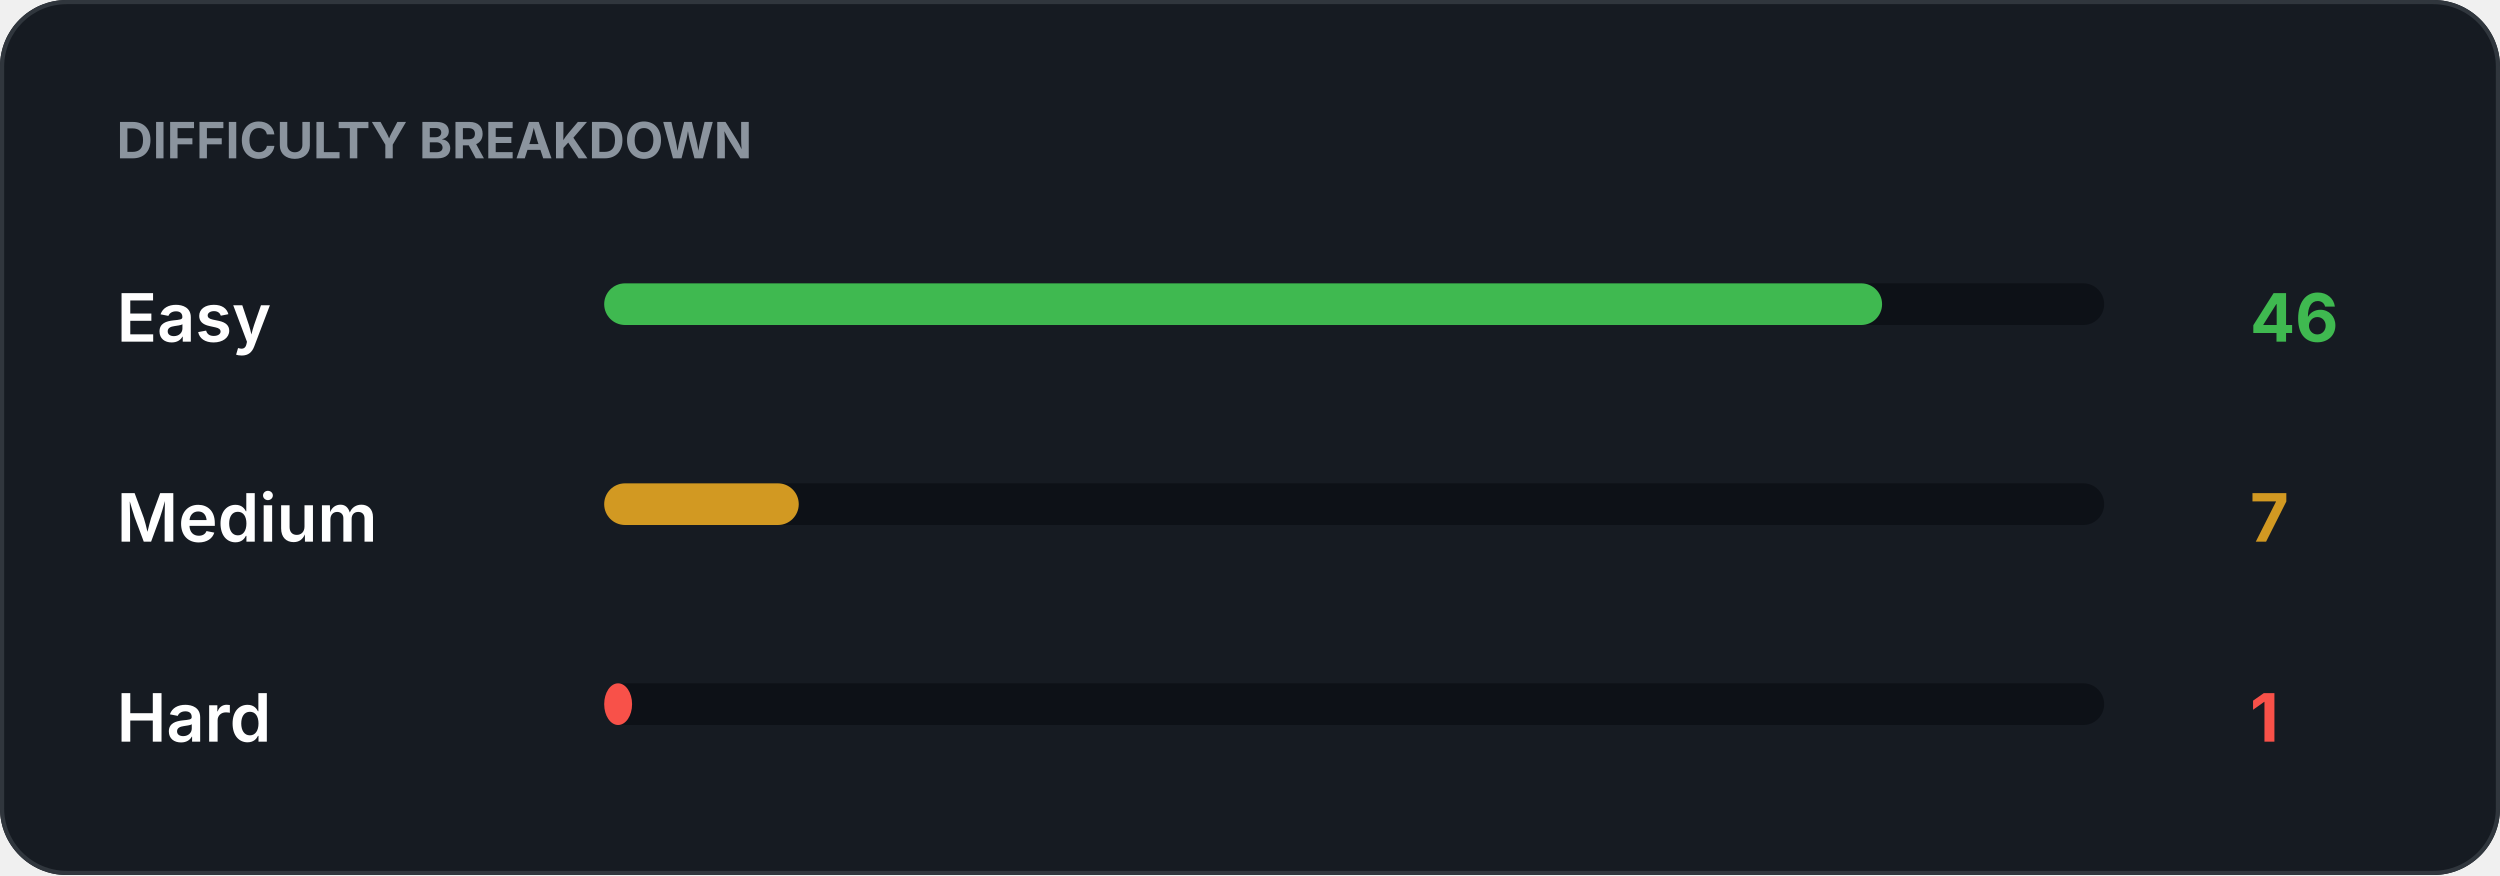
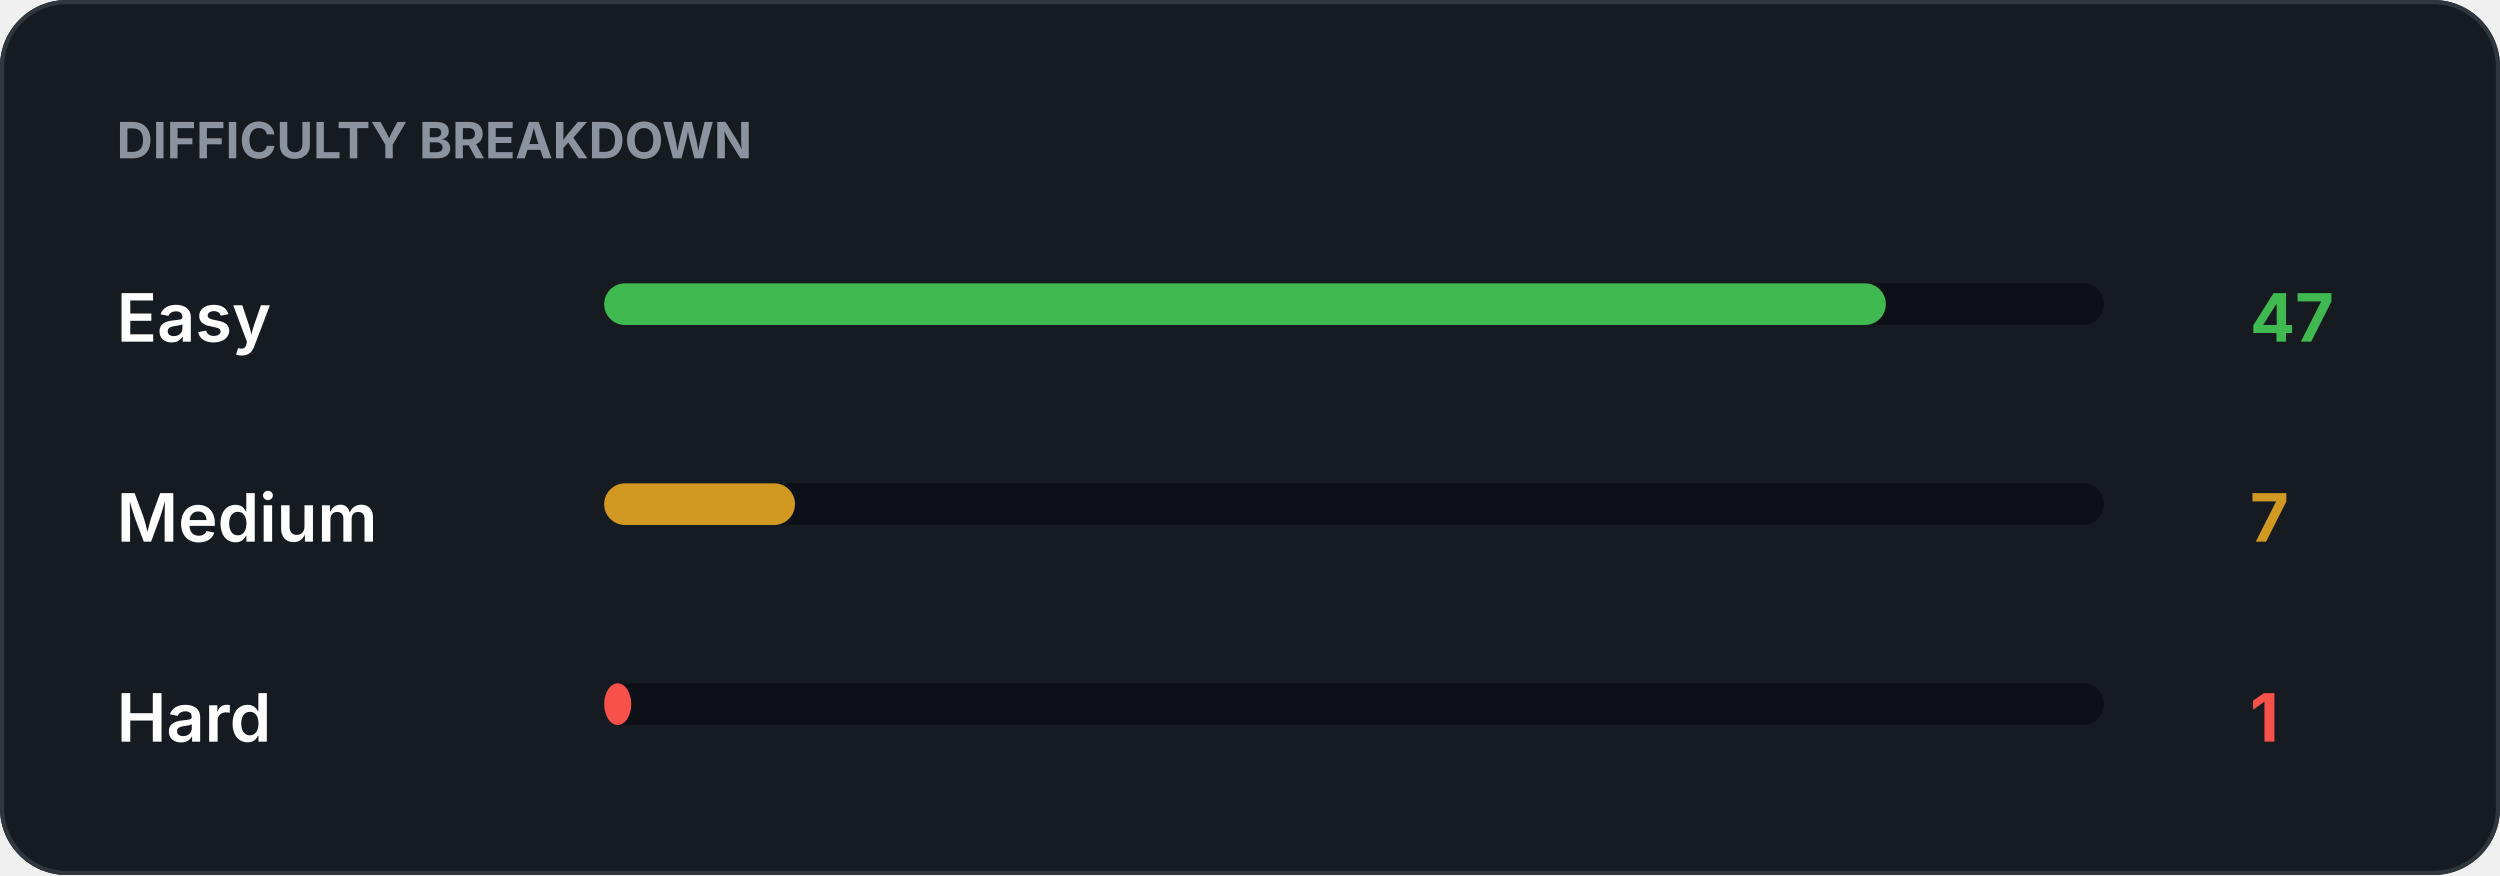
<svg xmlns="http://www.w3.org/2000/svg" width="600" height="210" viewBox="0 0 600 210">
  <rect width="100%" height="100%" rx="16" fill="#161B22" />
  <rect x="0.5" y="0.5" width="599" height="209" rx="15.5" fill="none" stroke="#30363D" />
  <text x="28" y="38" fill="#8B949E" font-family="-apple-system,BlinkMacSystemFont,Segoe UI,sans-serif" font-size="12" font-weight="700">DIFFICULTY BREAKDOWN</text>
  <text x="28" y="82" fill="#FFFFFF" font-family="-apple-system,BlinkMacSystemFont,Segoe UI,sans-serif" font-size="16" font-weight="600">Easy</text>
-   <text x="540" y="82" fill="#3FB950" font-family="-apple-system,BlinkMacSystemFont,Segoe UI,sans-serif" font-size="16" font-weight="700">46</text>
+   <text x="540" y="82" fill="#3FB950" font-family="-apple-system,BlinkMacSystemFont,Segoe UI,sans-serif" font-size="16" font-weight="700">47</text>
  <rect x="145" y="68" width="360" height="10" rx="5" fill="#0D1117" />
-   <rect x="145" y="68" width="306.7" height="10" rx="5" fill="#3FB950" />
+   <rect x="145" y="68" width="307.6" height="10" rx="5" fill="#3FB950" />
  <text x="28" y="130" fill="#FFFFFF" font-family="-apple-system,BlinkMacSystemFont,Segoe UI,sans-serif" font-size="16" font-weight="600">Medium</text>
  <text x="540" y="130" fill="#D29922" font-family="-apple-system,BlinkMacSystemFont,Segoe UI,sans-serif" font-size="16" font-weight="700">7</text>
  <rect x="145" y="116" width="360" height="10" rx="5" fill="#0D1117" />
-   <rect x="145" y="116" width="46.7" height="10" rx="5" fill="#D29922" />
+   <rect x="145" y="116" width="45.8" height="10" rx="5" fill="#D29922" />
  <text x="28" y="178" fill="#FFFFFF" font-family="-apple-system,BlinkMacSystemFont,Segoe UI,sans-serif" font-size="16" font-weight="600">Hard</text>
  <text x="540" y="178" fill="#F85149" font-family="-apple-system,BlinkMacSystemFont,Segoe UI,sans-serif" font-size="16" font-weight="700">1</text>
  <rect x="145" y="164" width="360" height="10" rx="5" fill="#0D1117" />
-   <rect x="145" y="164" width="6.7" height="10" rx="5" fill="#F85149" />
+   <rect x="145" y="164" width="6.5" height="10" rx="5" fill="#F85149" />
</svg>
